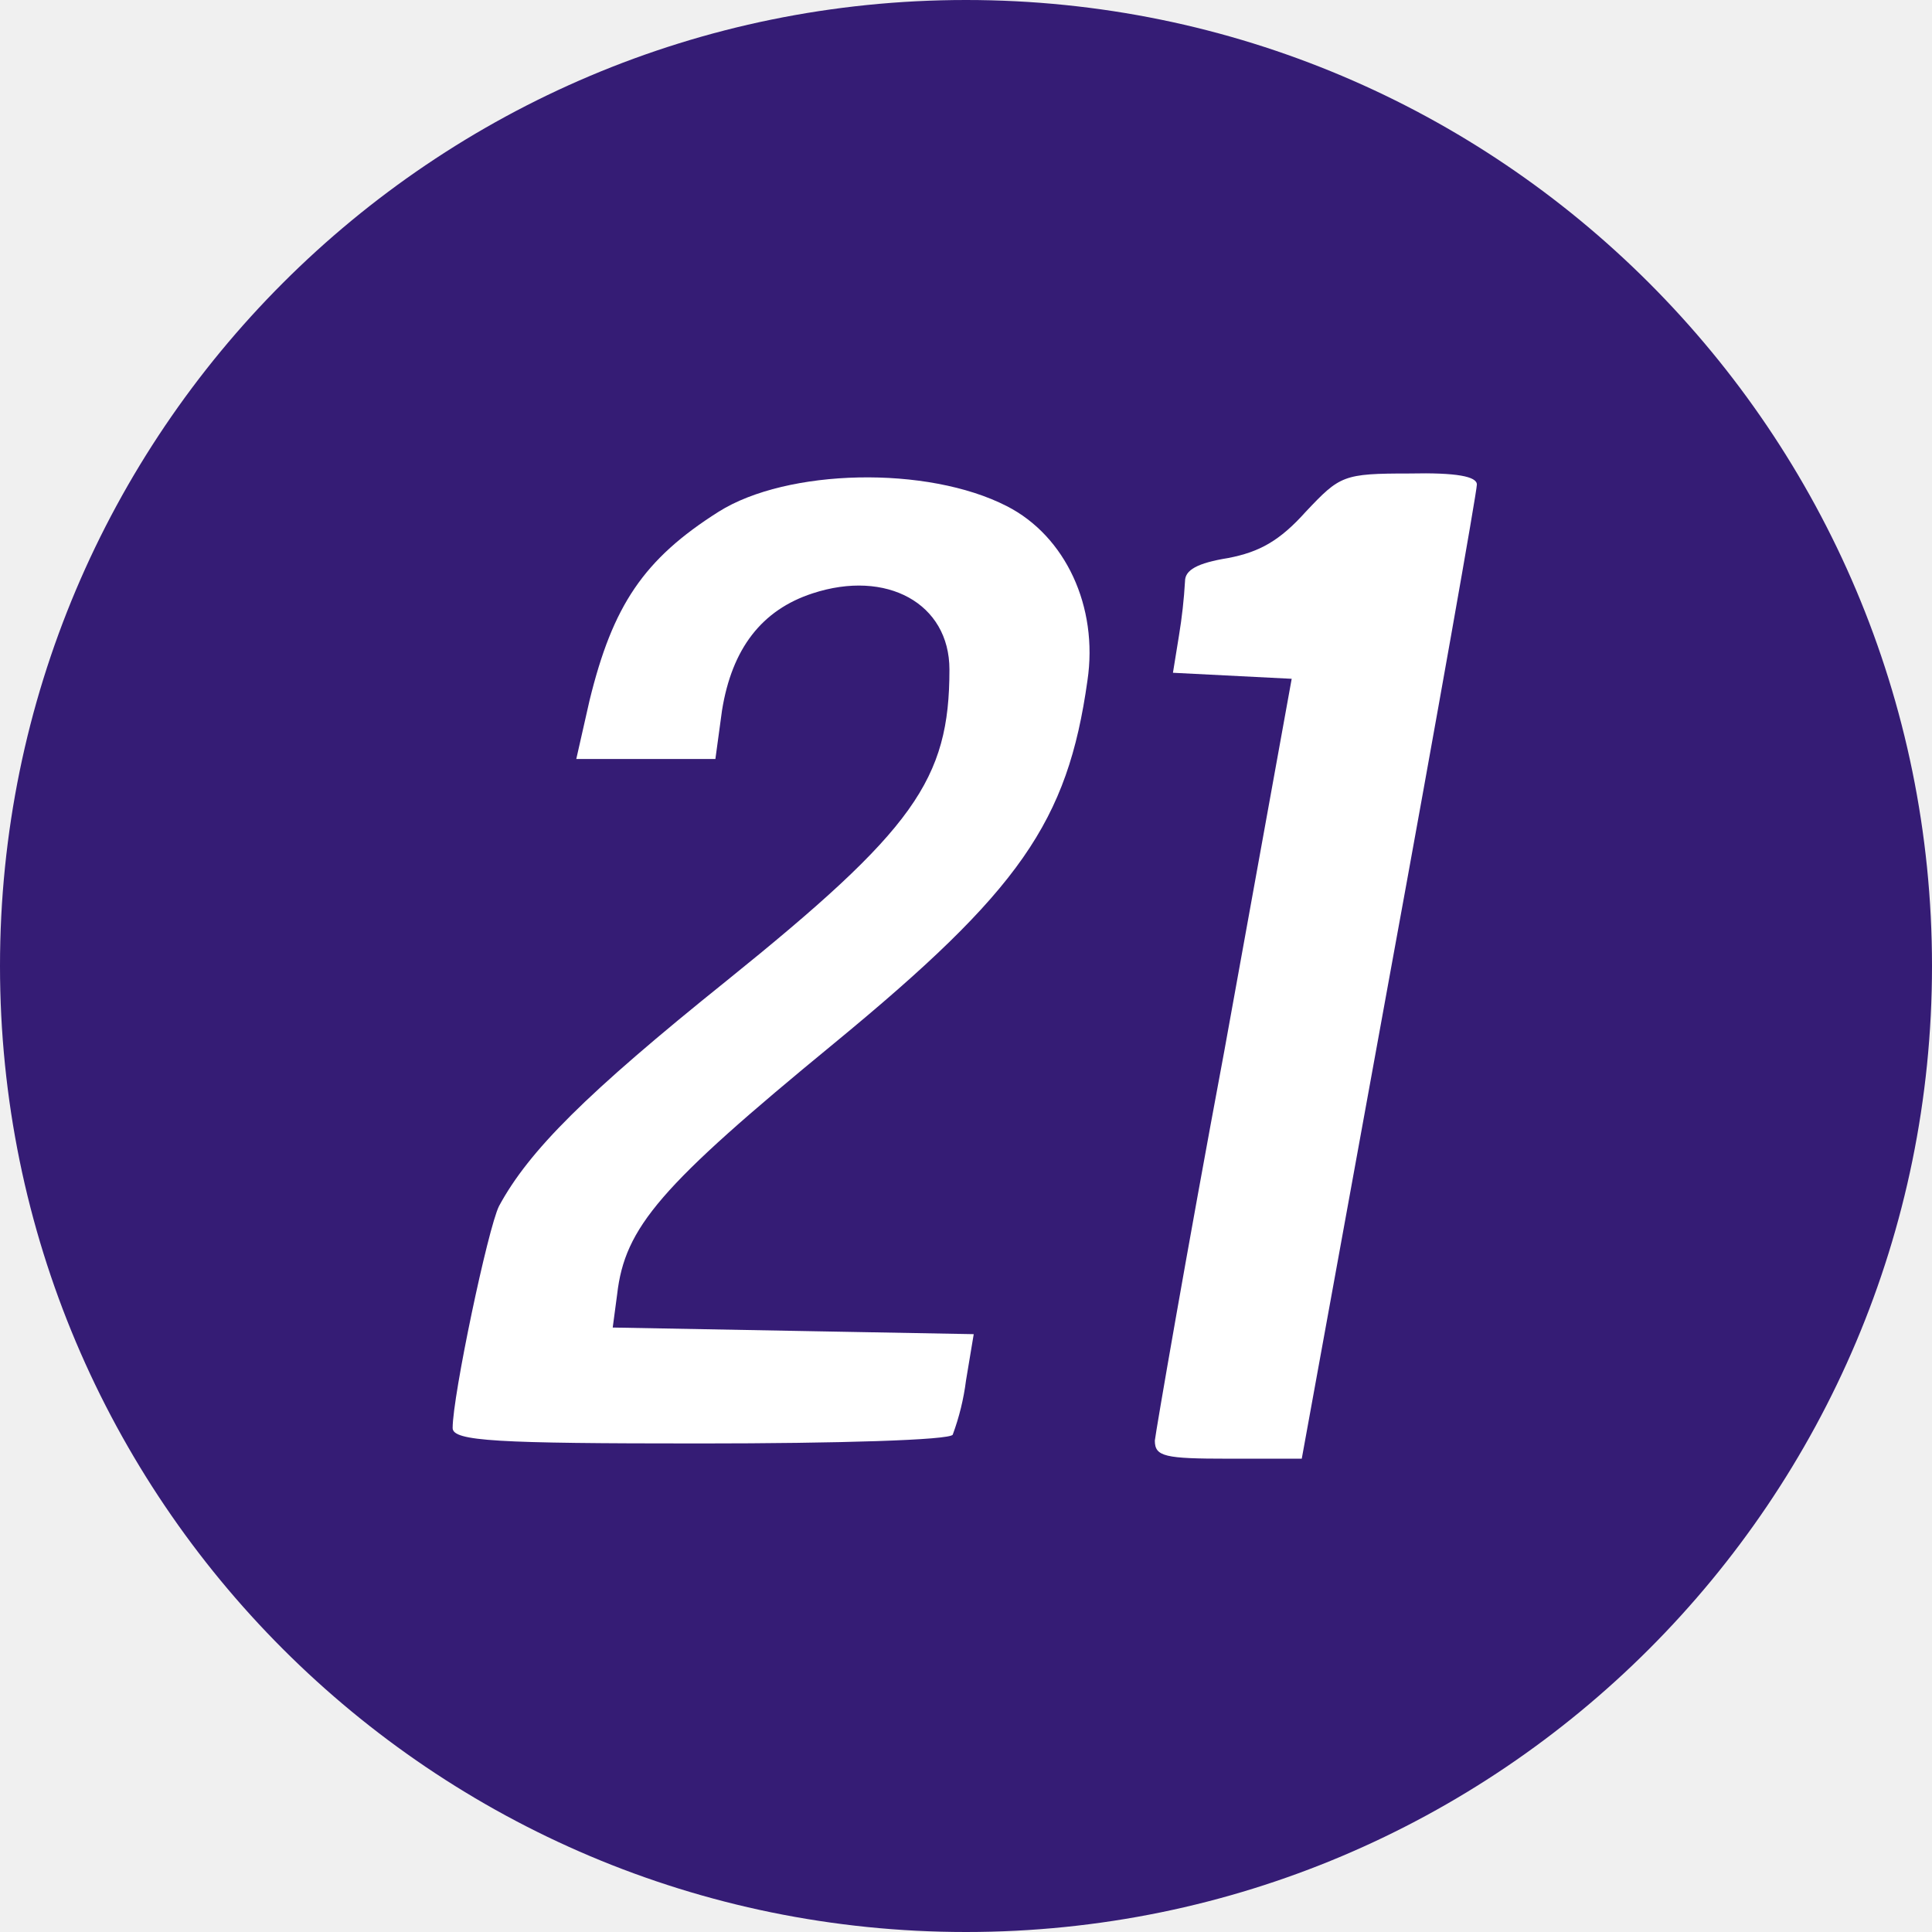
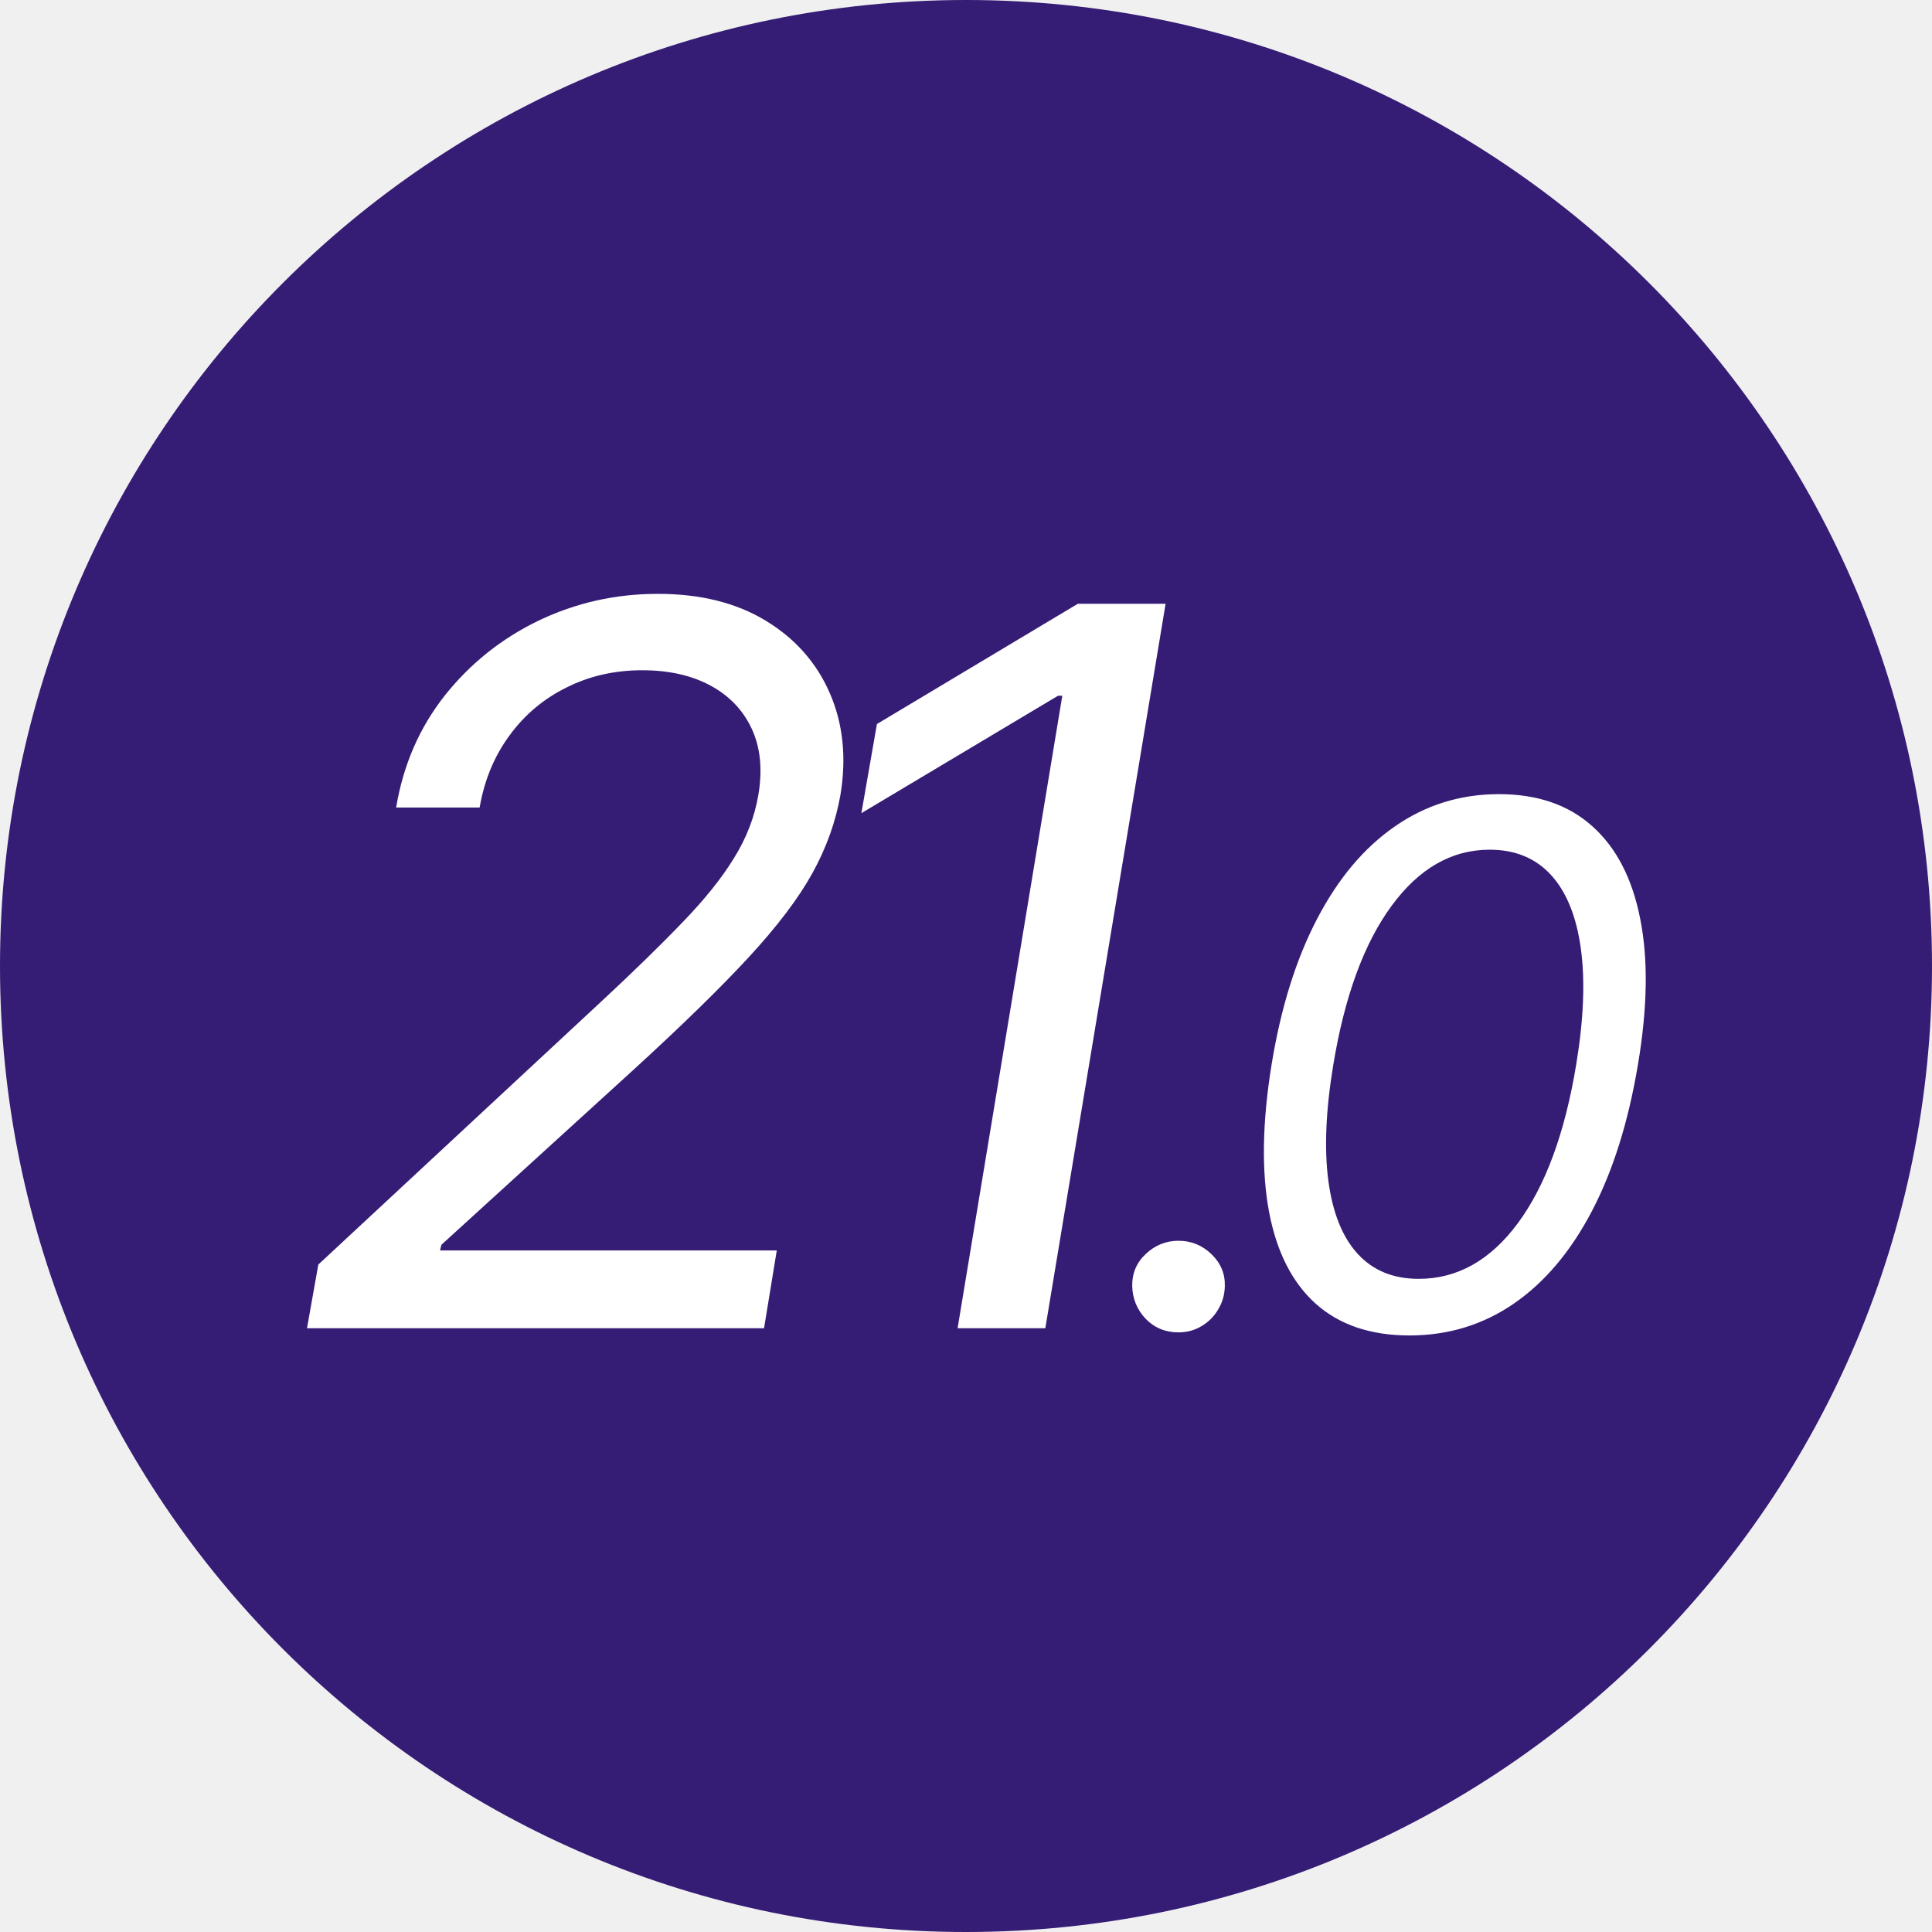
- <svg xmlns="http://www.w3.org/2000/svg" width="175" height="175" viewBox="0 0 175 175">
-   <defs>
-     <clipPath id="b">
-       <rect width="175" height="175" />
-     </clipPath>
-   </defs>
-   <g id="a" clip-path="url(#b)">
-     <circle cx="87.5" cy="87.5" r="87.5" fill="#351c75" />
-     <g transform="translate(15.688 -10.328)">
-       <path d="M50.2,2.608c5.3,2.7,8.3,9.1,7.3,15.8-1.8,12.8-6.1,19-23,32.9-15.7,12.9-18.9,16.6-19.6,22.7l-.4,3,16.3.3,16.4.3-.7,4.2a22.14,22.14,0,0,1-1.2,4.9c-.2.5-10.5.8-22.9.8-18.4,0-22.4-.2-22.4-1.4,0-2.9,3.2-18.1,4.2-20.1,2.7-5,7.9-10.2,20.6-20.4,17-13.7,20.2-18.2,20.2-28.2,0-6-5.7-9.1-12.4-6.9-4.6,1.5-7.3,5-8.2,10.6l-.6,4.4H11.2l1.2-5.3c2.1-8.6,4.9-12.8,11.7-17.1C30.3-.792,43-1.092,50.2,2.608Z" transform="translate(25.312 53.568)" fill="#fff" />
-       <path d="M84.673-133.437c-2.37,2.644-4.193,3.646-7.019,4.193-2.826.456-3.92,1.094-3.92,2.1a46.854,46.854,0,0,1-.547,4.922l-.547,3.373,5.378.273,5.378.273L77.29-84.578c-3.464,18.5-6.2,34.457-6.29,35.277,0,1.458.912,1.641,6.654,1.641h6.654l7.931-43.573c4.375-23.883,7.931-44.028,7.931-44.666,0-.729-1.823-1.094-6.107-1C88.046-136.9,87.773-136.719,84.673-133.437Z" transform="translate(17.917 190.116)" fill="#fff" />
-     </g>
-   </g>
+ <svg xmlns="http://www.w3.org/2000/svg" width="128" height="128" viewBox="0 0 128 128" fill="none">
+   <circle cx="64" cy="64" r="64" fill="#351C75" />
+   <path d="M20.339 88L21.089 83.781L39.745 66.438C41.933 64.406 43.753 62.633 45.206 61.117C46.675 59.602 47.816 58.18 48.628 56.852C49.456 55.523 49.995 54.125 50.245 52.656C50.527 50.969 50.378 49.508 49.8 48.273C49.222 47.039 48.308 46.086 47.058 45.414C45.808 44.742 44.308 44.406 42.558 44.406C40.714 44.406 39.034 44.789 37.519 45.555C36.003 46.305 34.745 47.367 33.745 48.742C32.745 50.102 32.089 51.688 31.777 53.5H26.245C26.714 50.688 27.784 48.219 29.456 46.094C31.144 43.969 33.214 42.312 35.667 41.125C38.136 39.938 40.777 39.344 43.589 39.344C46.402 39.344 48.784 39.938 50.737 41.125C52.691 42.312 54.105 43.914 54.98 45.93C55.855 47.945 56.089 50.188 55.683 52.656C55.37 54.438 54.753 56.164 53.831 57.836C52.909 59.508 51.495 61.375 49.589 63.438C47.698 65.484 45.136 67.984 41.902 70.938L29.245 82.469L29.152 82.844H51.464L50.62 88H20.339ZM77.224 40L69.255 88H63.443L70.38 46.094H70.099L57.068 53.875L58.099 47.969L71.411 40H77.224ZM78.08 88.273C77.216 88.273 76.495 87.977 75.915 87.386C75.336 86.784 75.035 86.057 75.012 85.204C75.001 84.352 75.302 83.642 75.915 83.074C76.529 82.494 77.251 82.204 78.08 82.204C78.921 82.204 79.648 82.5 80.262 83.091C80.876 83.682 81.171 84.386 81.148 85.204C81.137 85.773 80.989 86.29 80.705 86.756C80.432 87.222 80.063 87.591 79.597 87.864C79.142 88.136 78.637 88.273 78.08 88.273ZM93.38 88.477C90.811 88.477 88.743 87.778 87.175 86.381C85.607 84.972 84.573 82.932 84.073 80.261C83.573 77.579 83.63 74.341 84.243 70.546C84.857 66.773 85.863 63.551 87.26 60.881C88.658 58.199 90.38 56.153 92.425 54.744C94.471 53.324 96.766 52.614 99.311 52.614C101.857 52.614 103.919 53.324 105.499 54.744C107.09 56.165 108.147 58.21 108.669 60.881C109.204 63.551 109.152 66.773 108.516 70.546C107.88 74.341 106.863 77.574 105.465 80.244C104.067 82.915 102.346 84.954 100.3 86.364C98.255 87.773 95.948 88.477 93.38 88.477ZM93.993 84.727C96.55 84.727 98.738 83.5 100.556 81.046C102.385 78.579 103.675 75.079 104.425 70.546C104.925 67.523 105.027 64.949 104.732 62.824C104.437 60.699 103.777 59.08 102.755 57.966C101.732 56.852 100.38 56.295 98.698 56.295C96.175 56.295 94.005 57.54 92.186 60.028C90.368 62.506 89.084 66.011 88.334 70.546C87.834 73.568 87.726 76.136 88.01 78.25C88.294 80.364 88.942 81.972 89.954 83.074C90.965 84.176 92.311 84.727 93.993 84.727Z" fill="white" />
</svg>
